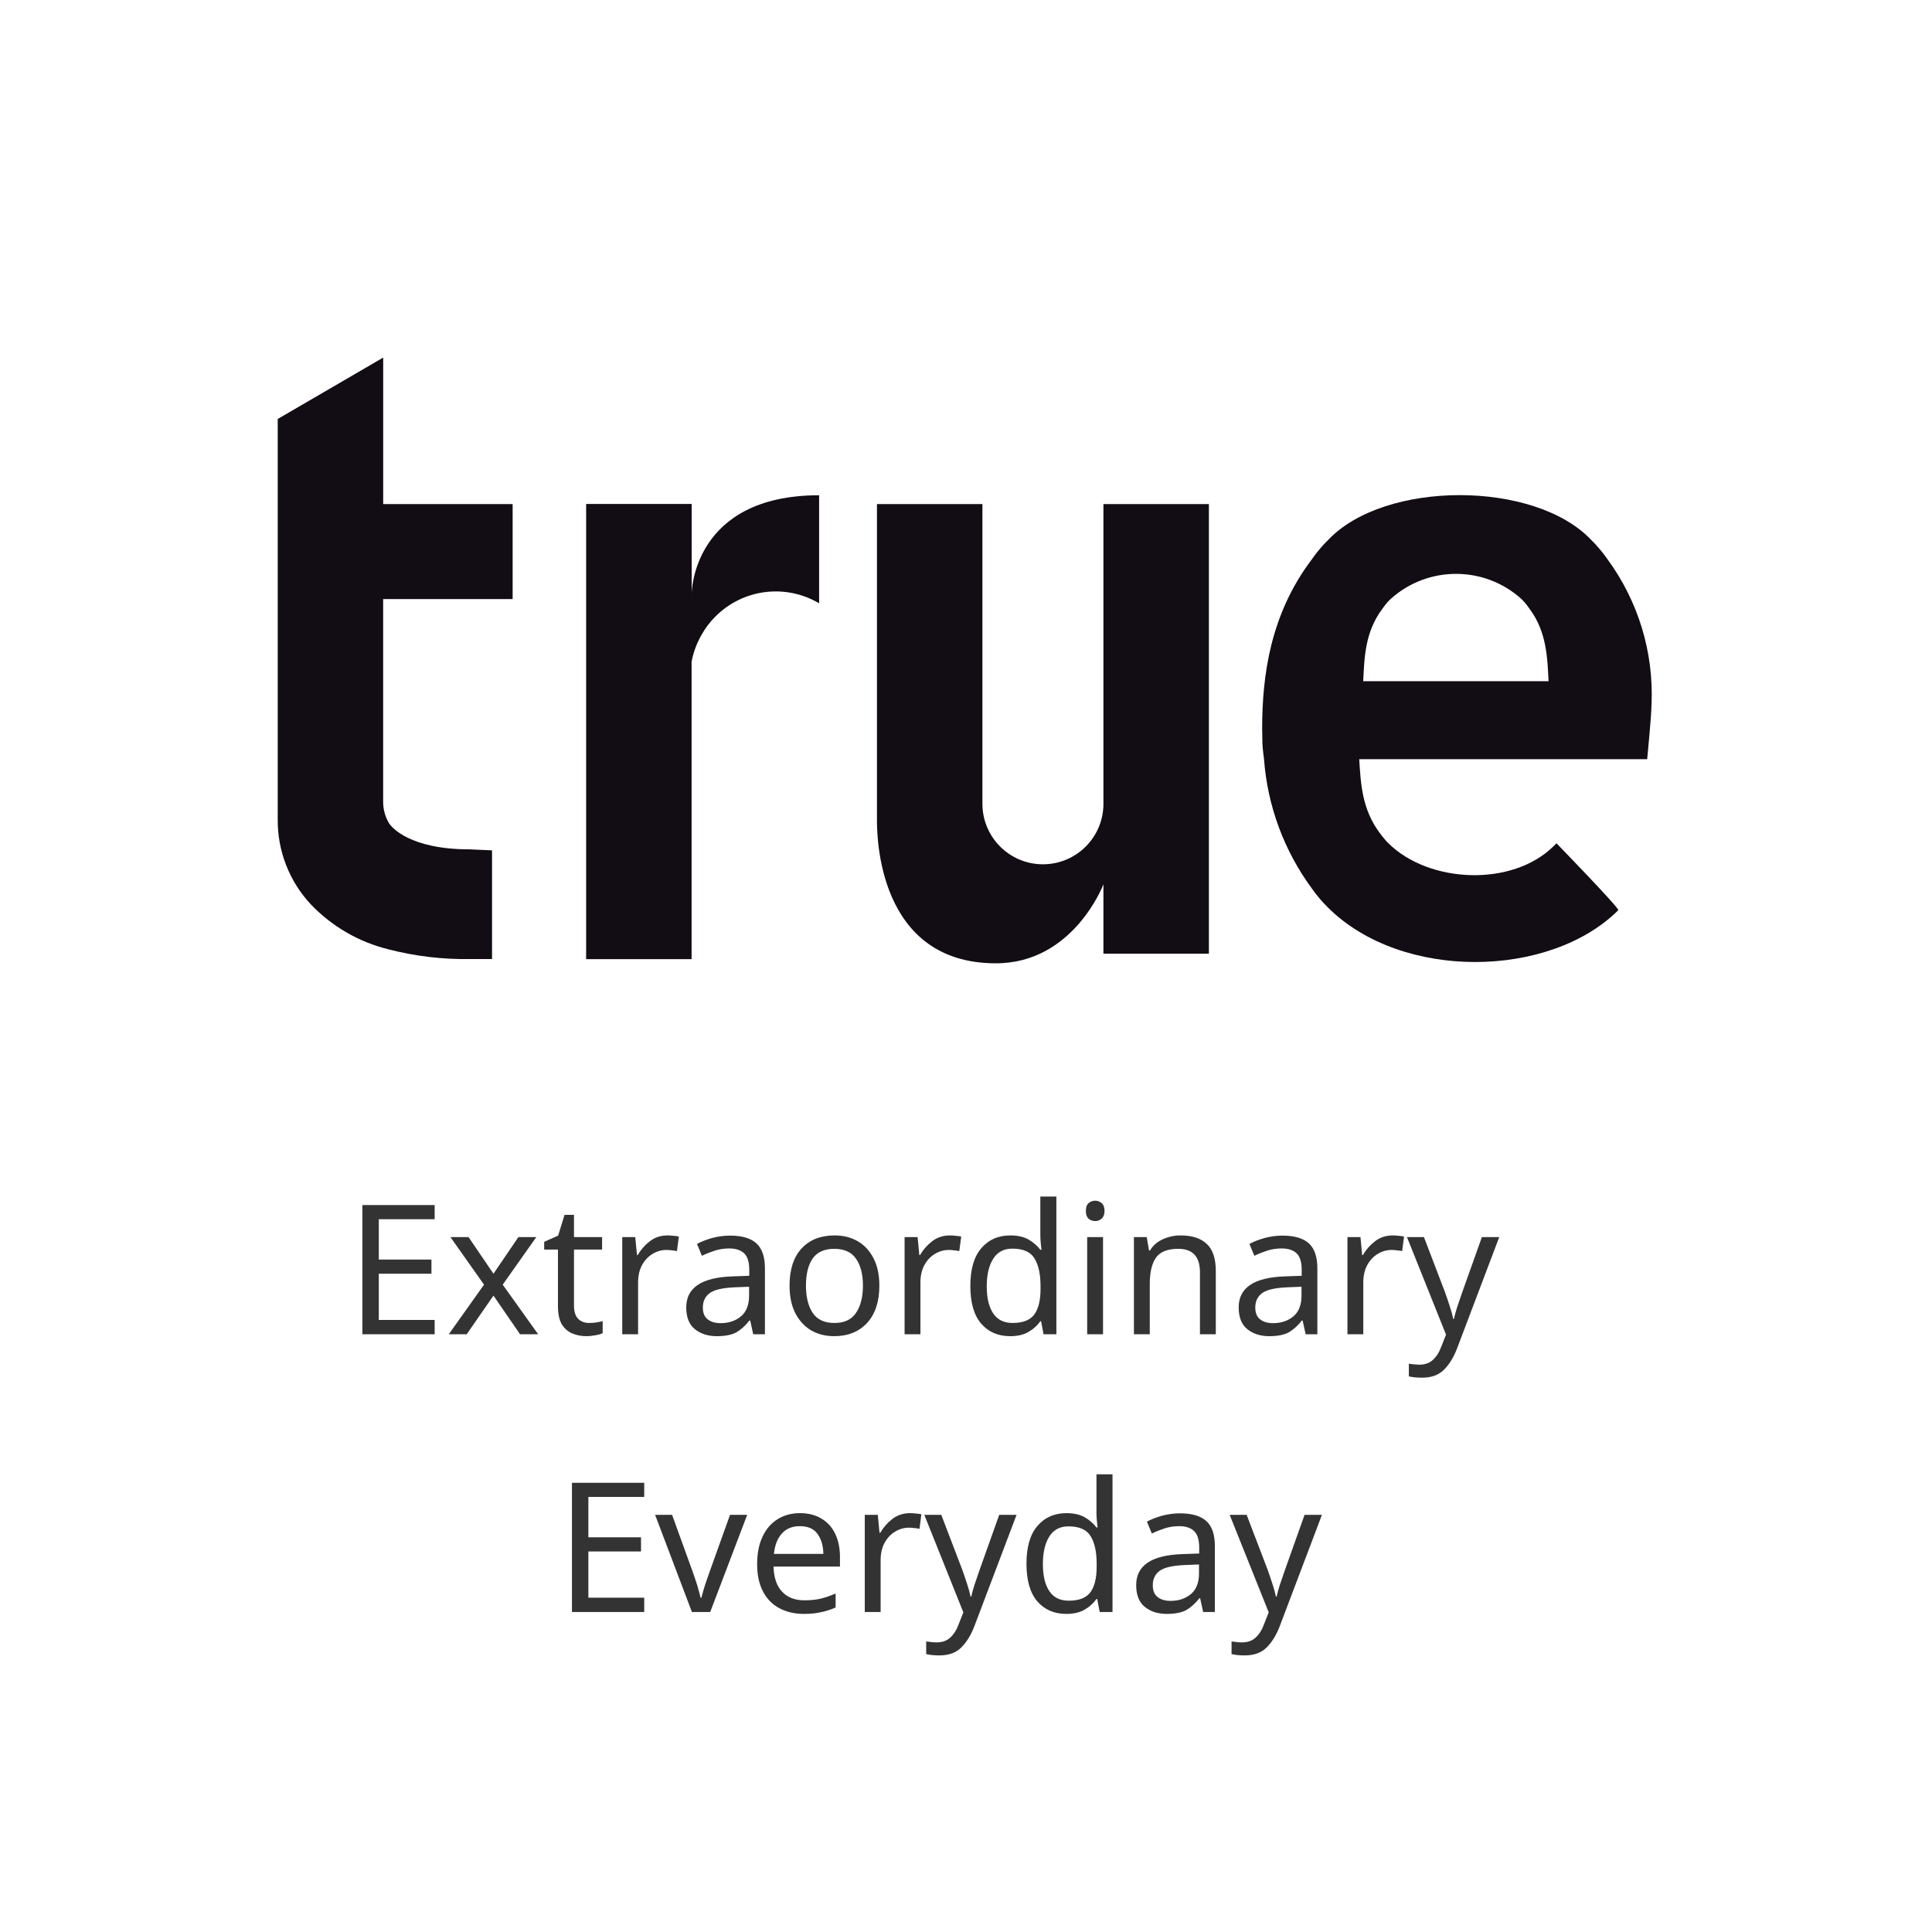
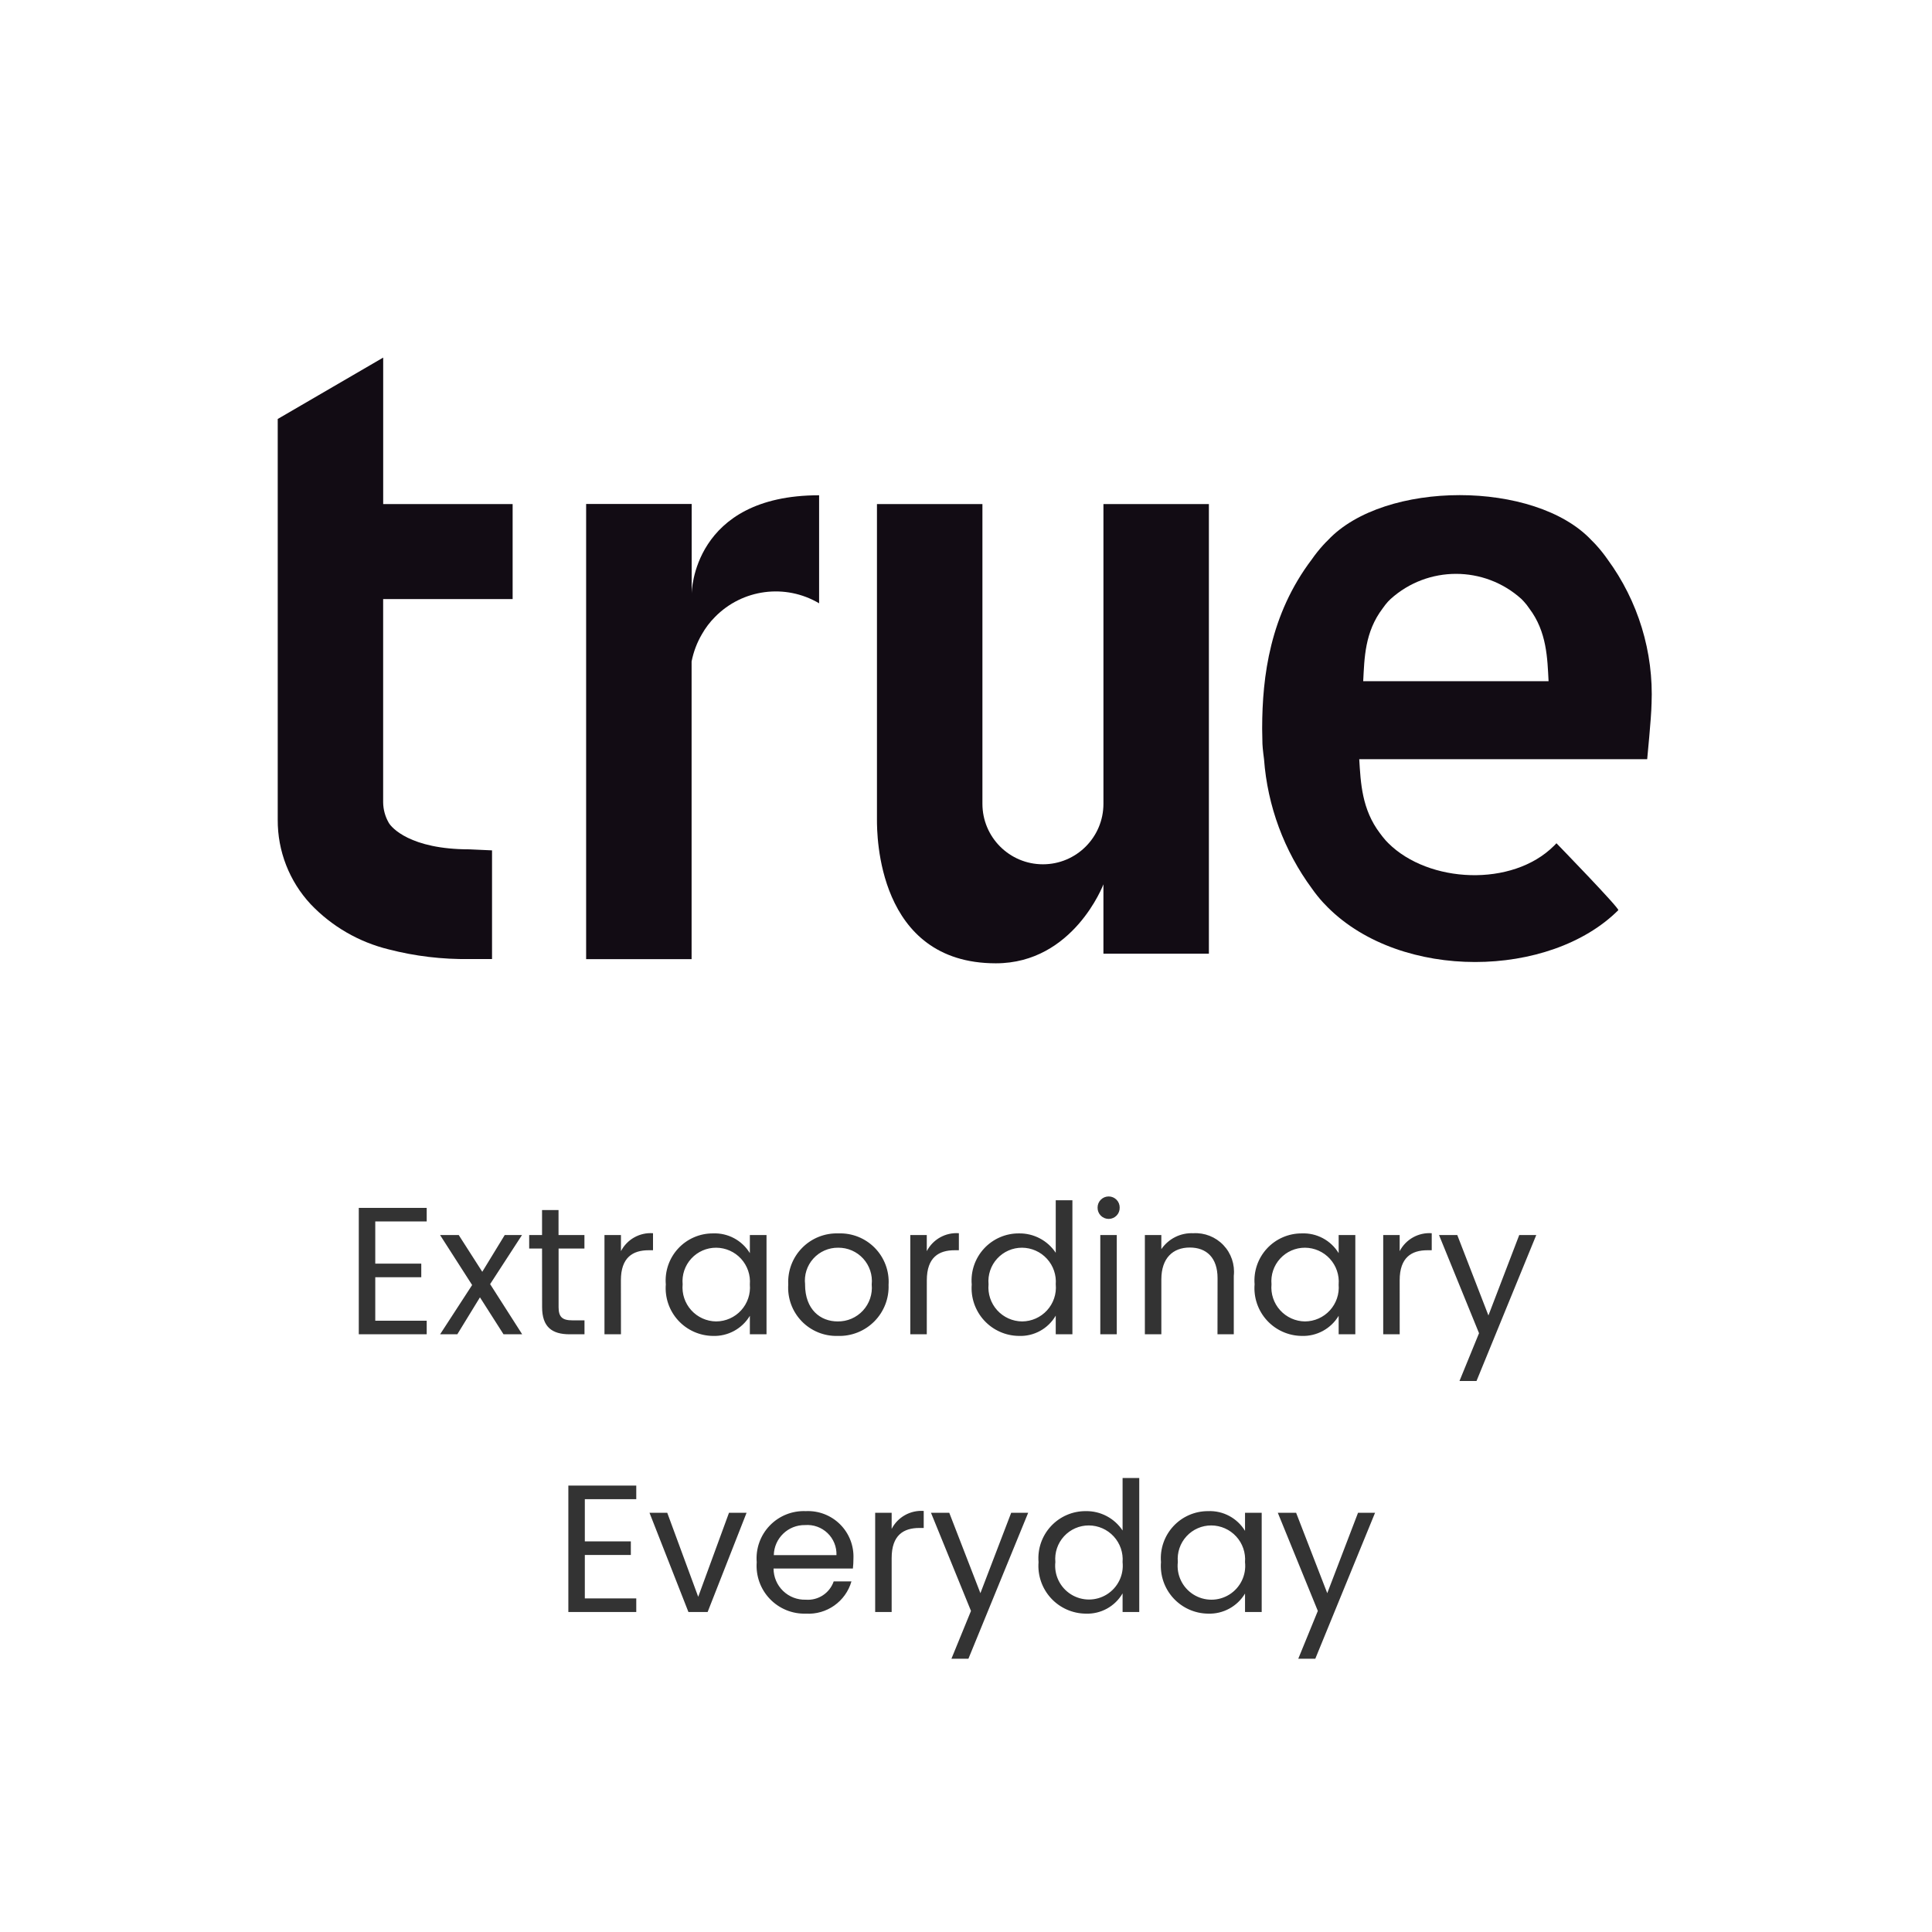
<svg xmlns="http://www.w3.org/2000/svg" width="160" height="160" viewBox="0 0 160 160">
  <g id="true" transform="translate(-11756 2986)">
    <rect id="Rectangle_461" data-name="Rectangle 461" width="160" height="160" transform="translate(11756 -2986)" fill="none" />
    <g id="True_Design-01" data-name="True Design-01" transform="translate(11779 -2956.386)">
      <path id="Path_127" data-name="Path 127" d="M19.544,29.787h10.72V21.921H19.544V9.79L10.81,14.874V48.06a10.18,10.18,0,0,0,2.73,7A13.277,13.277,0,0,0,20,58.8a25.283,25.283,0,0,0,6.687.8h1.871v-9l-1.871-.085c-4.907,0-6.471-1.81-6.687-2.208a3.462,3.462,0,0,1-.459-1.679V29.787Z" transform="translate(-10.81 -9.79)" fill="#120c14" />
      <path id="Path_128" data-name="Path 128" d="M52.861,32.765V25.381H44.12V63.076h8.734V38.423a7.252,7.252,0,0,1,.853-2.255,6.664,6.664,0,0,1,1.081-1.426,7.046,7.046,0,0,1,8.626-1.135V24.66c-10.489,0-10.551,8.1-10.551,8.1" transform="translate(-18.579 -13.258)" fill="#120c14" />
      <path id="Path_129" data-name="Path 129" d="M94.286,25.61V50.431a5.011,5.011,0,0,1-10.022,0V25.61H75.53V51.757c0,1.181,0,11.885,9.845,11.885,6.441,0,8.91-6.541,8.91-6.541v5.743h8.734V25.61Z" transform="translate(-25.904 -13.479)" fill="#120c14" />
      <path id="Path_130" data-name="Path 130" d="M127.573,33.444a2.445,2.445,0,0,1,.2-.2,8.089,8.089,0,0,1,10.827,0c.069.066.131.131.192.2a4.506,4.506,0,0,1,.459.583c1.465,1.933,1.5,4.141,1.6,6.027H125.5c.1-1.91.123-4.067,1.61-6.027a5.859,5.859,0,0,1,.459-.583m21.811,8.49a18.9,18.9,0,0,0-3.65-11.977,11.384,11.384,0,0,0-.935-1.173c-.123-.138-.262-.276-.394-.407-4.669-4.976-17.153-4.976-21.822,0-.138.131-.268.268-.394.407a11.385,11.385,0,0,0-.935,1.173c-3.477,4.585-4.11,9.715-4.118,13.963h0v.108l.023,1.219c.015.414.131,1.265.131,1.265a20.619,20.619,0,0,0,3.964,10.712,11.531,11.531,0,0,0,.935,1.166c.131.138.262.276.394.407,6.111,6.088,18.372,5.874,24.046.222.131-.138-5.122-5.544-5.122-5.544-.062.077-.138.138-.207.215-3.458,3.443-10.382,3.1-13.717-.222-.066-.069-.138-.138-.207-.215-.184-.207-.345-.414-.491-.613-1.5-1.986-1.588-4.164-1.71-6.126h23.847c-.008,0,.345-3.428.36-4.578" transform="translate(-35.605 -13.255)" fill="#120c14" />
    </g>
-     <text id="Extraordinary_Everyday" data-name="Extraordinary Everyday" transform="translate(11836 -2875.5)" fill="#333" font-size="15" font-family="Poppins-Regular, Poppins">
-       <tspan x="-51.442" y="0">Extraordinary </tspan>
-       <tspan x="-34.087" y="23">Everyday</tspan>
-     </text>
+     <path id="Extraordinary_Everyday" data-name="Extraordinary Everyday" d="M-44.662-10.47h-5.625V0h5.625V-1.125h-4.26v-3.6h3.81V-5.85h-3.81V-9.345h4.26ZM-38.3,0h1.545l-2.655-4.155,2.64-4.065H-38.2l-1.86,3.045-1.95-3.045h-1.545L-40.9-4.08-43.552,0h1.425l1.875-3.06Zm3.195-2.25c0,1.65.825,2.25,2.28,2.25h1.23V-1.155H-32.6c-.84,0-1.14-.285-1.14-1.095V-7.1H-31.6V-8.22h-2.145v-2.07h-1.365v2.07h-1.065V-7.1h1.065Zm6.525-2.22c0-1.9.99-2.49,2.3-2.49h.36V-8.37a2.768,2.768,0,0,0-2.655,1.485V-8.22h-1.365V0h1.365Zm3.72.33A3.953,3.953,0,0,0-20.977.135,3.433,3.433,0,0,0-17.9-1.53V0h1.38V-8.22H-17.9v1.5a3.411,3.411,0,0,0-3.06-1.635A3.9,3.9,0,0,0-24.862-4.14Zm6.96.015a2.813,2.813,0,0,1-2.79,3.06A2.815,2.815,0,0,1-23.467-4.14a2.775,2.775,0,0,1,2.775-3.03A2.816,2.816,0,0,1-17.9-4.125Zm11.49,0a4.012,4.012,0,0,0-4.155-4.23,4.02,4.02,0,0,0-4.155,4.23A3.991,3.991,0,0,0-10.628.135,4.076,4.076,0,0,0-6.413-4.125Zm-6.915,0A2.725,2.725,0,0,1-10.583-7.17,2.762,2.762,0,0,1-7.808-4.125a2.791,2.791,0,0,1-2.82,3.06C-12.052-1.065-13.328-2.04-13.328-4.125Zm10.08-.345c0-1.9.99-2.49,2.295-2.49h.36V-8.37A2.768,2.768,0,0,0-3.248-6.885V-8.22H-4.613V0h1.365Zm3.72.33A3.956,3.956,0,0,0,4.372.135a3.376,3.376,0,0,0,3.06-1.68V0h1.38V-11.1H7.432v4.35A3.585,3.585,0,0,0,4.387-8.355,3.9,3.9,0,0,0,.472-4.14Zm6.96.015a2.813,2.813,0,0,1-2.79,3.06A2.815,2.815,0,0,1,1.867-4.14,2.775,2.775,0,0,1,4.642-7.17,2.816,2.816,0,0,1,7.432-4.125ZM11.122,0h1.365V-8.22H11.122Zm.705-9.555a.91.91,0,0,0,.9-.93.91.91,0,0,0-.9-.93.916.916,0,0,0-.93.93A.916.916,0,0,0,11.827-9.555Zm9,9.555h1.35V-4.845a3.189,3.189,0,0,0-3.36-3.525,3.037,3.037,0,0,0-2.64,1.32V-8.22H14.813V0h1.365V-4.545c0-1.77.96-2.64,2.355-2.64s2.3.855,2.3,2.535ZM23.9-4.14A3.953,3.953,0,0,0,27.788.135,3.433,3.433,0,0,0,30.862-1.53V0h1.38V-8.22h-1.38v1.5A3.411,3.411,0,0,0,27.8-8.355,3.9,3.9,0,0,0,23.9-4.14Zm6.96.015a2.813,2.813,0,0,1-2.79,3.06A2.815,2.815,0,0,1,25.3-4.14a2.775,2.775,0,0,1,2.775-3.03A2.816,2.816,0,0,1,30.862-4.125Zm5.055-.345c0-1.9.99-2.49,2.295-2.49h.36V-8.37a2.768,2.768,0,0,0-2.655,1.485V-8.22H34.552V0h1.365Zm7.35,2.91-2.58-6.66H39.173L42.487-.09l-1.62,3.96h1.41l4.95-12.09h-1.41ZM-27.307,12.53h-5.625V23h5.625V21.875h-4.26v-3.6h3.81V17.15h-3.81V13.655h4.26Zm1.095,2.25L-22.987,23h1.59l3.225-8.22h-1.455l-2.55,6.96-2.565-6.96Zm12.885,1.02a2.412,2.412,0,0,1,2.6,2.49h-5.19A2.546,2.546,0,0,1-13.327,15.8Zm3.84,4.665h-1.47a2.259,2.259,0,0,1-2.31,1.515,2.584,2.584,0,0,1-2.67-2.58h6.57a7.4,7.4,0,0,0,.045-.825,3.768,3.768,0,0,0-3.945-3.93,3.911,3.911,0,0,0-4.065,4.23,3.96,3.96,0,0,0,4.065,4.26A3.7,3.7,0,0,0-9.487,20.465Zm3.33-1.935c0-1.9.99-2.49,2.295-2.49h.36V14.63a2.768,2.768,0,0,0-2.655,1.485V14.78H-7.522V23h1.365Zm7.35,2.91-2.58-6.66H-2.9L.413,22.91l-1.62,3.96H.2l4.95-12.09H3.743Zm4.815-2.58a3.956,3.956,0,0,0,3.9,4.275,3.376,3.376,0,0,0,3.06-1.68V23h1.38V11.9h-1.38v4.35a3.585,3.585,0,0,0-3.045-1.605A3.9,3.9,0,0,0,6.007,18.86Zm6.96.015A2.8,2.8,0,1,1,7.4,18.86a2.775,2.775,0,0,1,2.775-3.03A2.816,2.816,0,0,1,12.967,18.875Zm3.18-.015a3.953,3.953,0,0,0,3.885,4.275,3.433,3.433,0,0,0,3.075-1.665V23h1.38V14.78h-1.38v1.5a3.411,3.411,0,0,0-3.06-1.635A3.9,3.9,0,0,0,16.147,18.86Zm6.96.015a2.8,2.8,0,1,1-5.565-.015,2.775,2.775,0,0,1,2.775-3.03A2.816,2.816,0,0,1,23.107,18.875Zm6.81,2.565-2.58-6.66H25.822l3.315,8.13-1.62,3.96h1.41l4.95-12.09h-1.41Z" transform="translate(11836 -2875.5)" fill="#333" />
  </g>
</svg>
